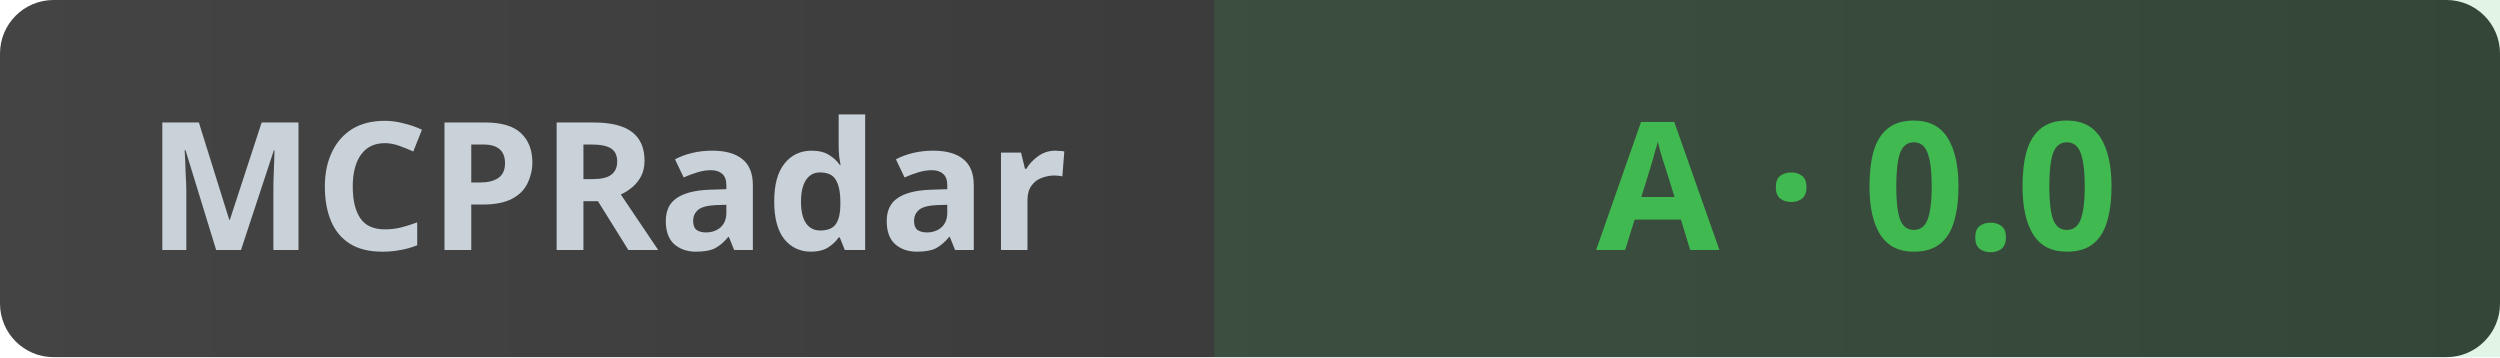
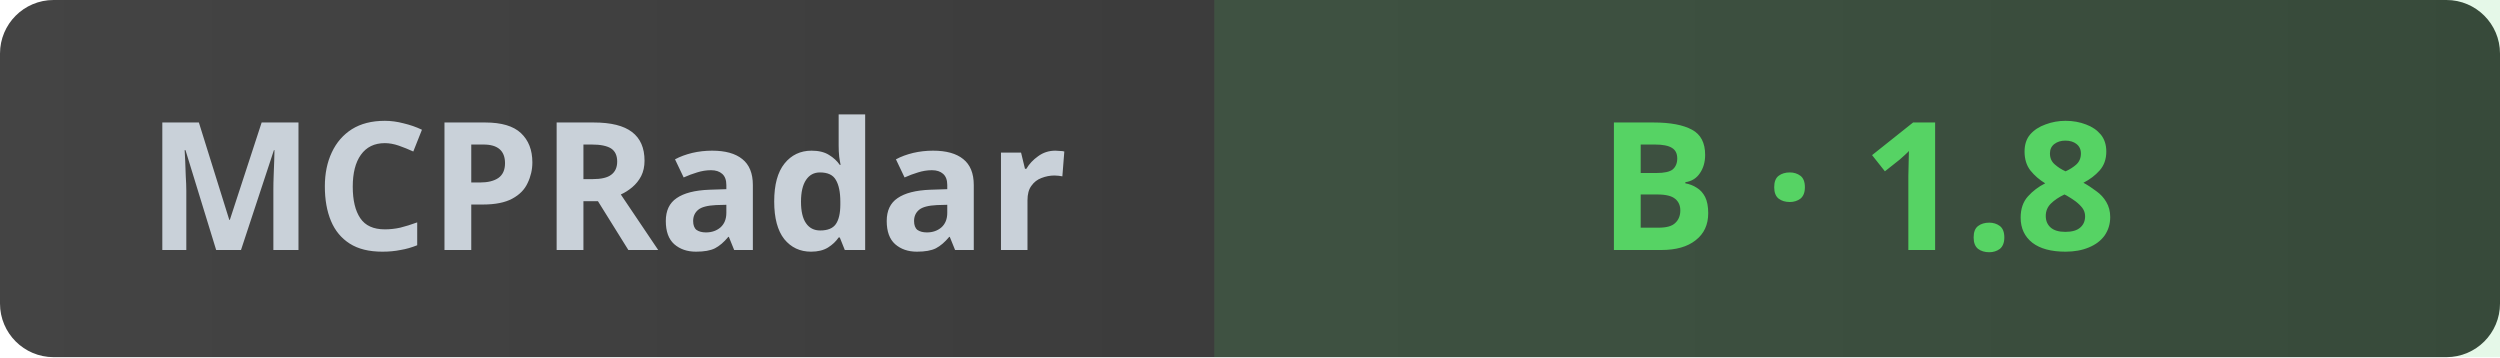
- <svg xmlns="http://www.w3.org/2000/svg" width="140" height="20" role="img" aria-label="MCPRadar Security: A - 0.0/10">
+ <svg xmlns="http://www.w3.org/2000/svg" width="140" height="20" role="img" aria-label="MCPRadar Security: B - 1.8/10">
  <linearGradient id="bg" x1="0" y1="0" x2="1" y2="0">
    <stop offset="0%" stop-color="#444" />
    <stop offset="100%" stop-color="#333" />
  </linearGradient>
  <rect width="140" height="20" rx="3" fill="url(#bg)" />
-   <rect x="68" width="72" height="20" fill="#3fb950" fill-opacity="0.15" />
+   <rect x="68" width="72" height="20" fill="#56d364" fill-opacity="0.15" />
  <text x="34" y="14" fill="#c9d1d9" font-size="10" font-family="sans-serif" text-anchor="middle" font-weight="600">MCPRadar</text>
-   <text x="104" y="14" fill="#3fb950" font-size="10" font-family="sans-serif" text-anchor="middle" font-weight="600">A · 0.0</text>
+   <text x="104" y="14" fill="#56d364" font-size="10" font-family="sans-serif" text-anchor="middle" font-weight="600">B · 1.8</text>
</svg>
